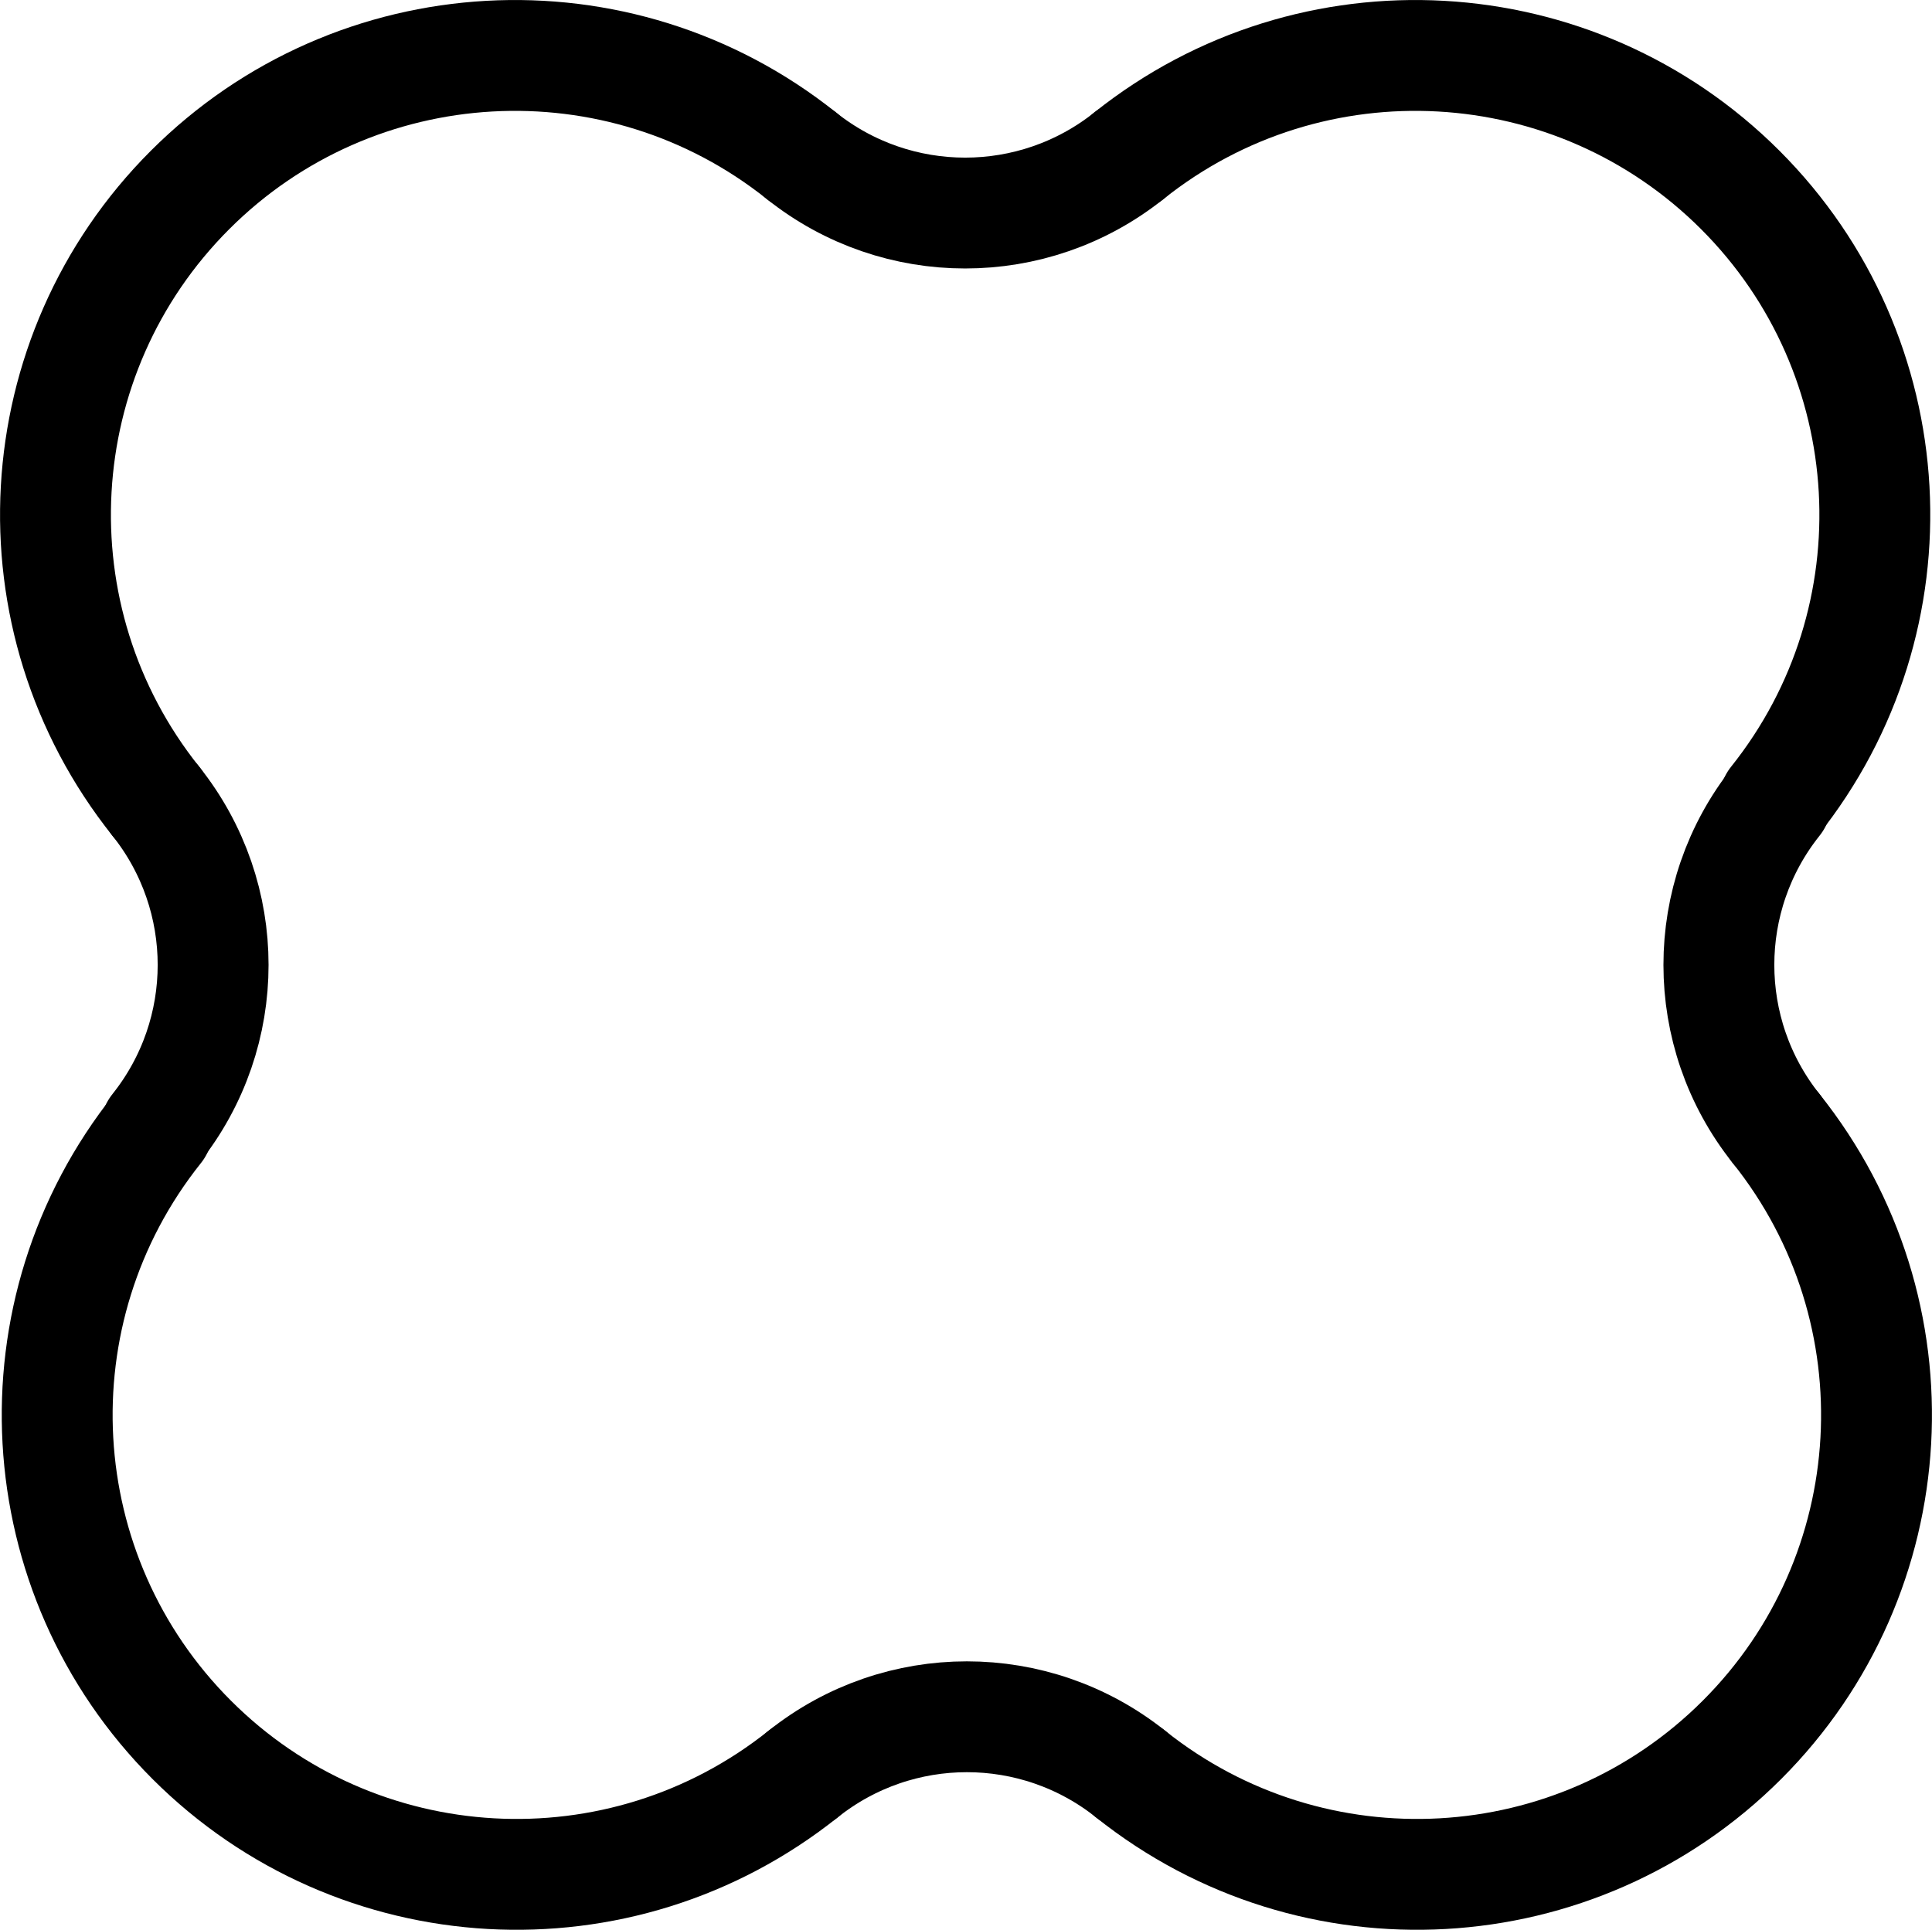
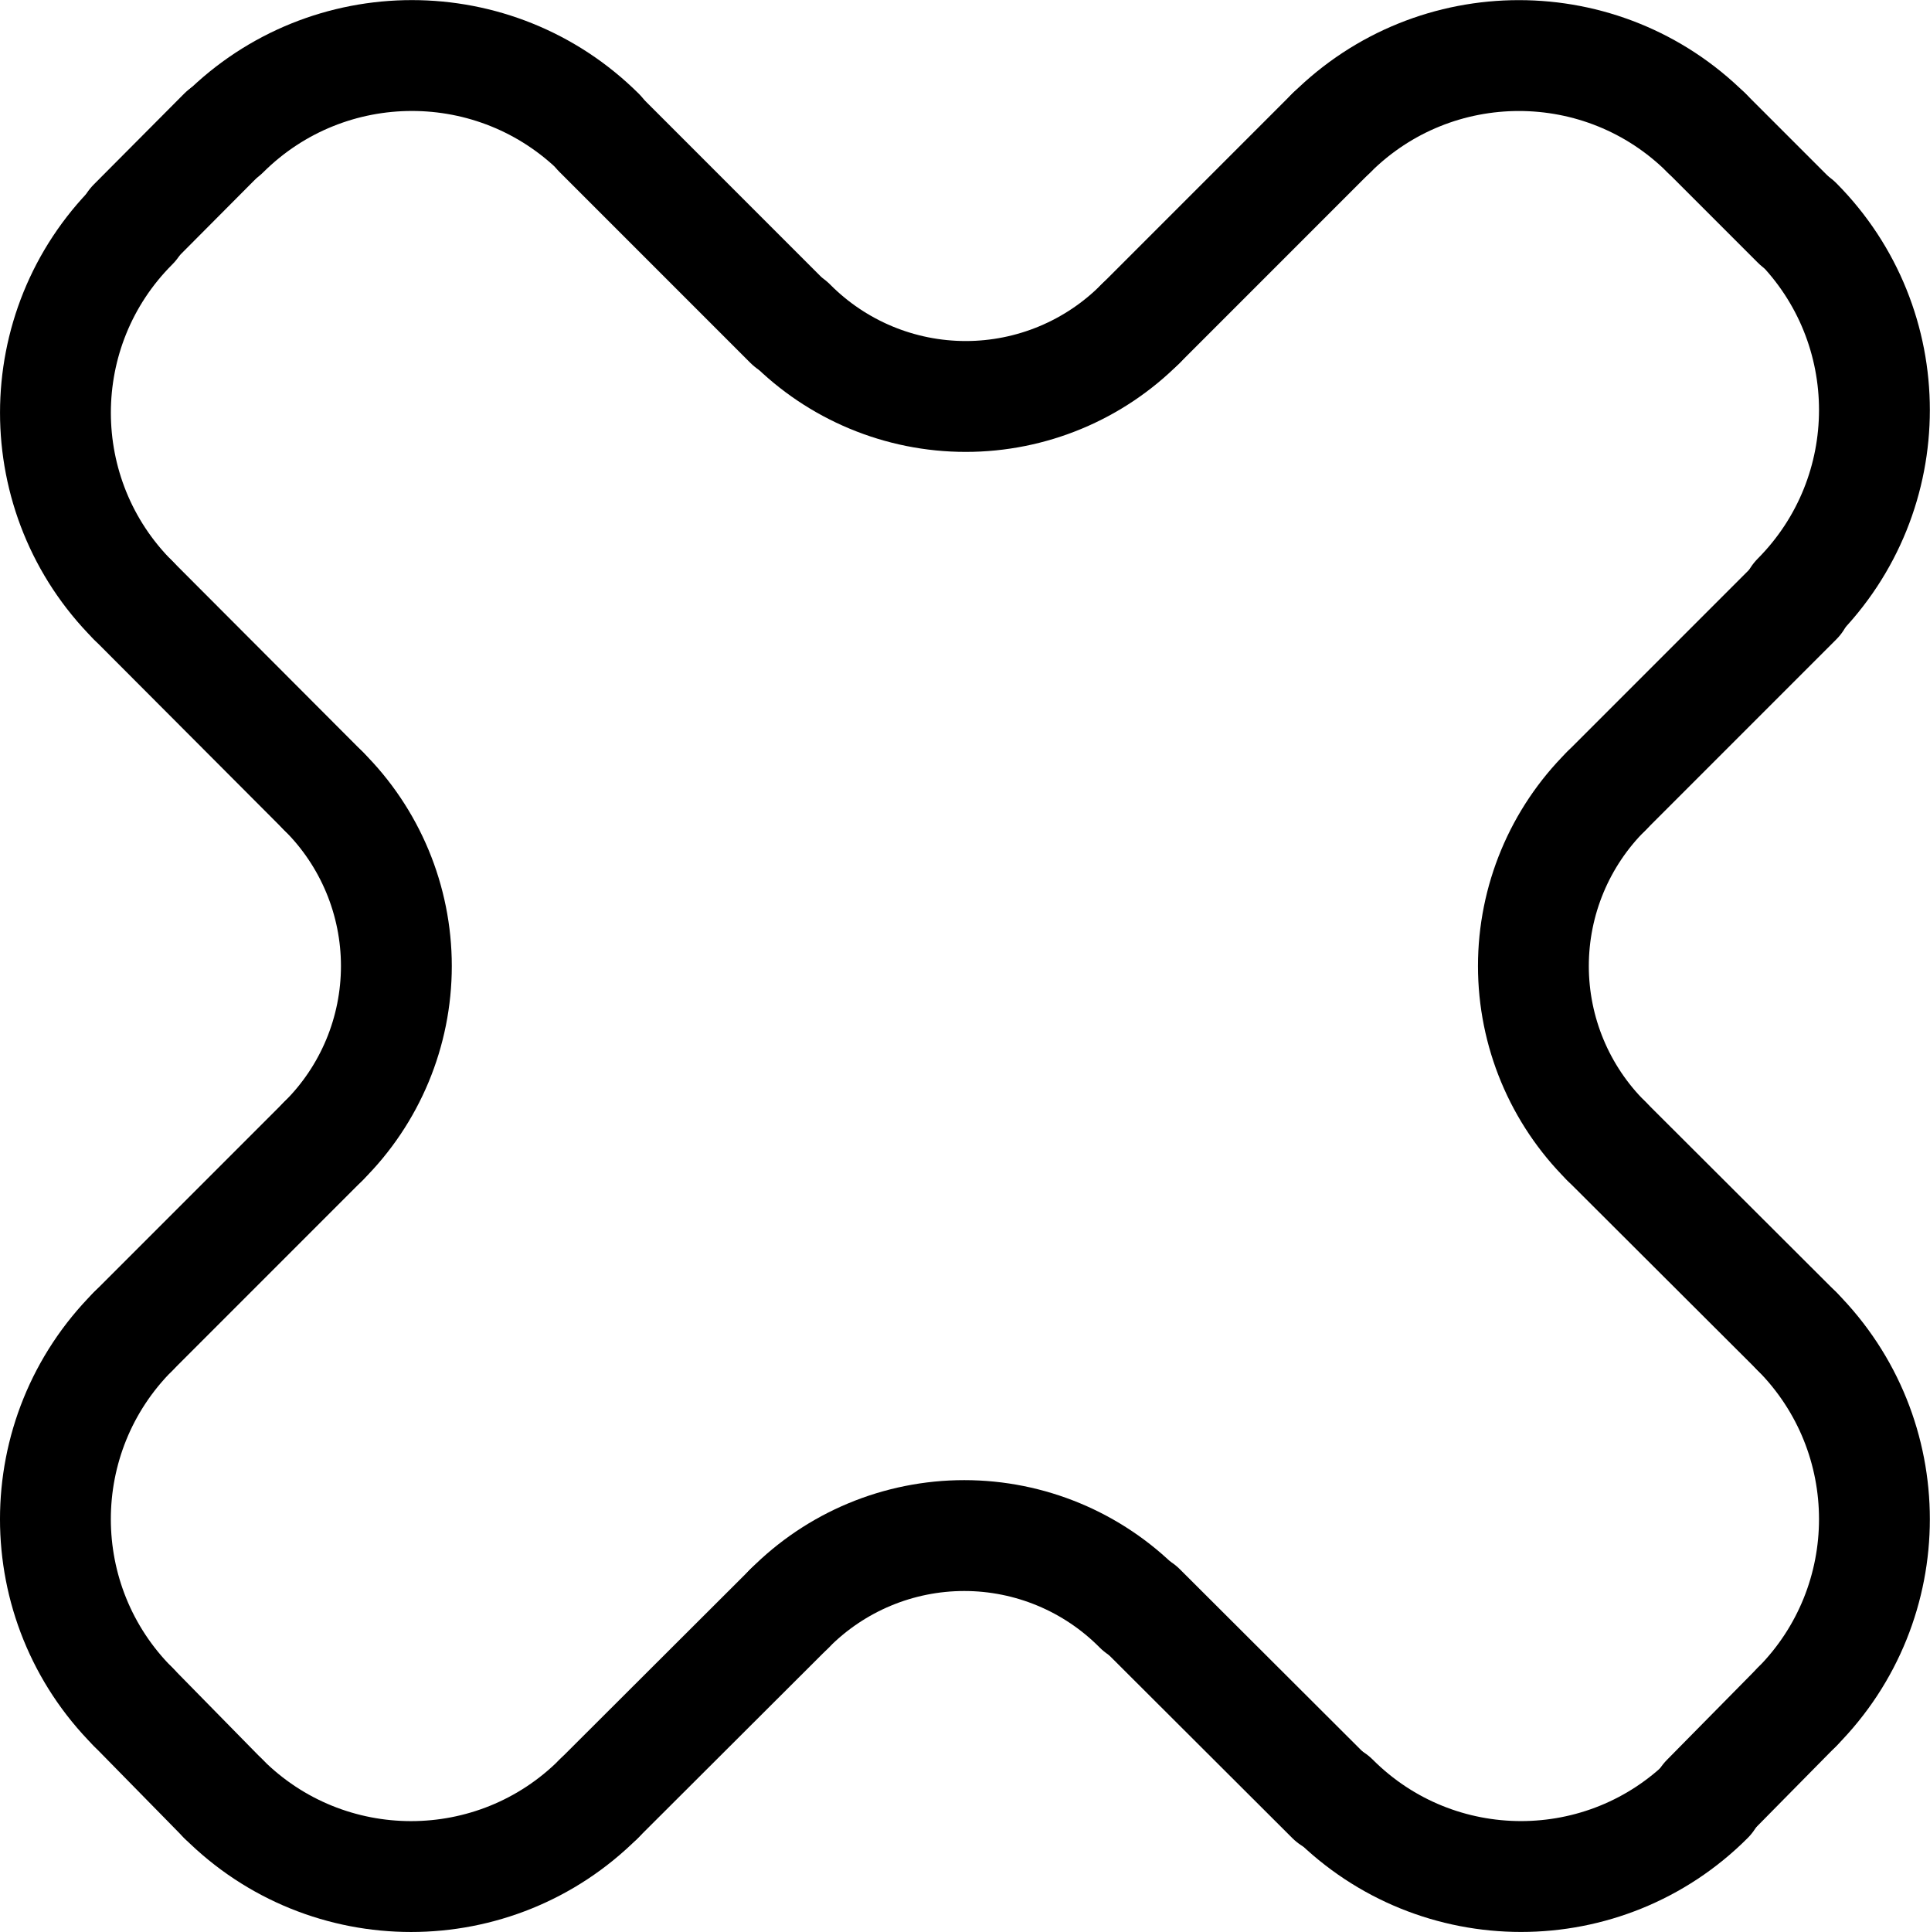
- <svg xmlns="http://www.w3.org/2000/svg" width="87.125" height="87.048" viewBox="0 0 87.125 87.048">
-   <g id="shape6" transform="translate(-1560.566 -699.749)">
-     <path id="svg_26" d="M411.784,372.77a11.841,11.841,0,0,1,14.767,0" transform="translate(1185 407)" fill="none" stroke="#000" stroke-linecap="round" stroke-linejoin="round" stroke-width="5" />
-     <path id="svg_27" d="M411.784,372.77a20.716,20.716,0,0,1-29.114-29.114" transform="translate(1185 407)" fill="none" stroke="#000" stroke-linecap="round" stroke-linejoin="round" stroke-width="5" />
-     <path id="svg_28" d="M382.593,328.889a11.841,11.841,0,0,1,0,14.767" transform="translate(1185 407)" fill="none" stroke="#000" stroke-linecap="round" stroke-linejoin="round" stroke-width="5" />
-     <path id="svg_29" d="M382.593,328.889a20.716,20.716,0,0,1,29.114-29.114" transform="translate(1185 407)" fill="none" stroke="#000" stroke-linecap="round" stroke-linejoin="round" stroke-width="5" />
-     <path id="svg_30" d="M426.474,299.775a11.841,11.841,0,0,1-14.767,0" transform="translate(1185 407)" fill="none" stroke="#000" stroke-linecap="round" stroke-linejoin="round" stroke-width="5" />
-     <path id="svg_31" d="M426.474,299.775a20.716,20.716,0,0,1,29.114,29.114" transform="translate(1185 407)" fill="none" stroke="#000" stroke-linecap="round" stroke-linejoin="round" stroke-width="5" />
-     <path id="svg_32" d="M455.664,343.656a11.841,11.841,0,0,1,0-14.767" transform="translate(1185 407)" fill="none" stroke="#000" stroke-linecap="round" stroke-linejoin="round" stroke-width="5" />
-     <path id="svg_33" d="M455.664,343.656a20.716,20.716,0,0,1-29.114,29.114" transform="translate(1185 407)" fill="none" stroke="#000" stroke-linecap="round" stroke-linejoin="round" stroke-width="5" />
+ <svg xmlns="http://www.w3.org/2000/svg" width="87.054" height="87.13" viewBox="0 0 87.054 87.13">
+   <g id="shape2" transform="translate(-1560.671 -558.107)">
+     <line id="svg_2" y1="8.608" x2="8.608" stroke-width="5" transform="translate(1612.125 564.095)" stroke="#000" stroke-linecap="round" stroke-linejoin="round" fill="none" />
+     <path id="svg_3" d="M435.733,157.1a11.994,11.994,0,0,1,16.91,0" transform="translate(1185 407)" fill="none" stroke="#000" stroke-linecap="round" stroke-linejoin="round" stroke-width="5" />
+     <line id="svg_4" x2="4.094" y2="4.094" stroke-width="5" transform="translate(1637.642 564.095)" stroke="#000" stroke-linecap="round" stroke-linejoin="round" fill="none" />
+     <path id="svg_5" d="M456.736,161.132a12.013,12.013,0,0,1,0,16.929" transform="translate(1185 407)" fill="none" stroke="#000" stroke-linecap="round" stroke-linejoin="round" stroke-width="5" />
+     <line id="svg_6" x1="8.608" y2="8.608" stroke-width="5" transform="translate(1633.128 585.175)" stroke="#000" stroke-linecap="round" stroke-linejoin="round" fill="none" />
+     <path id="svg_7" d="M448.128,202.564a11.114,11.114,0,0,1,0-15.781" transform="translate(1185 407)" fill="none" stroke="#000" stroke-linecap="round" stroke-linejoin="round" stroke-width="5" />
+     <line id="svg_8" x2="8.608" y2="8.589" stroke-width="5" transform="translate(1633.128 609.564)" stroke="#000" stroke-linecap="round" stroke-linejoin="round" fill="none" />
+     <path id="svg_9" d="M456.736,211.153a12.013,12.013,0,0,1,0,16.929" transform="translate(1185 407)" fill="none" stroke="#000" stroke-linecap="round" stroke-linejoin="round" stroke-width="5" />
+     <line id="svg_10" x1="4.094" y2="4.151" stroke-width="5" transform="translate(1637.642 635.082)" stroke="#000" stroke-linecap="round" stroke-linejoin="round" fill="none" />
+     <path id="svg_11" d="M452.738,232.232a11.955,11.955,0,0,1-16.91,0" transform="translate(1185 407)" fill="none" stroke="#000" stroke-linecap="round" stroke-linejoin="round" stroke-width="5" />
+     <line id="svg_12" x1="8.608" y1="8.589" stroke-width="5" transform="translate(1612.125 630.644)" stroke="#000" stroke-linecap="round" stroke-linejoin="round" fill="none" />
+     <path id="svg_13" d="M411.286,223.644a11.095,11.095,0,0,1,15.762,0" transform="translate(1185 407)" fill="none" stroke="#000" stroke-linecap="round" stroke-linejoin="round" stroke-width="5" />
+     <line id="svg_14" x1="8.608" y2="8.589" stroke-width="5" transform="translate(1587.678 630.644)" stroke="#000" stroke-linecap="round" stroke-linejoin="round" fill="none" />
+     <path id="svg_15" d="M402.678,232.232a11.974,11.974,0,0,1-16.929,0" transform="translate(1185 407)" fill="none" stroke="#000" stroke-linecap="round" stroke-linejoin="round" stroke-width="5" />
+     <line id="svg_16" x1="4.074" y1="4.151" stroke-width="5" transform="translate(1566.675 635.082)" stroke="#000" stroke-linecap="round" stroke-linejoin="round" fill="none" />
+     <path id="svg_17" d="M381.675,228.082a11.975,11.975,0,0,1,0-16.929" transform="translate(1185 407)" fill="none" stroke="#000" stroke-linecap="round" stroke-linejoin="round" stroke-width="5" />
+     <line id="svg_18" y1="8.589" x2="8.589" stroke-width="5" transform="translate(1566.675 609.564)" stroke="#000" stroke-linecap="round" stroke-linejoin="round" fill="none" />
+     <path id="svg_19" d="M390.264,186.783a11.114,11.114,0,0,1,0,15.781" transform="translate(1185 407)" fill="none" stroke="#000" stroke-linecap="round" stroke-linejoin="round" stroke-width="5" />
+     <line id="svg_20" x1="8.589" y1="8.608" stroke-width="5" transform="translate(1566.675 585.175)" stroke="#000" stroke-linecap="round" stroke-linejoin="round" fill="none" />
+     <path id="svg_21" d="M381.675,178.175a11.955,11.955,0,0,1,0-16.91" transform="translate(1185 407)" fill="none" stroke="#000" stroke-linecap="round" stroke-linejoin="round" stroke-width="5" />
+     <line id="svg_22" y1="4.094" x2="4.074" stroke-width="5" transform="translate(1566.675 564.095)" stroke="#000" stroke-linecap="round" stroke-linejoin="round" fill="none" />
+     <path id="svg_23" d="M385.788,157.1a12.013,12.013,0,0,1,16.929,0" transform="translate(1185 407)" fill="none" stroke="#000" stroke-linecap="round" stroke-linejoin="round" stroke-width="5" />
+     <line id="svg_24" x2="8.608" y2="8.608" stroke-width="5" transform="translate(1587.678 564.095)" stroke="#000" stroke-linecap="round" stroke-linejoin="round" fill="none" />
+     <path id="svg_25" d="M427.125,165.7a11.114,11.114,0,0,1-15.781,0" transform="translate(1185 407)" fill="none" stroke="#000" stroke-linecap="round" stroke-linejoin="round" stroke-width="5" />
  </g>
</svg>
